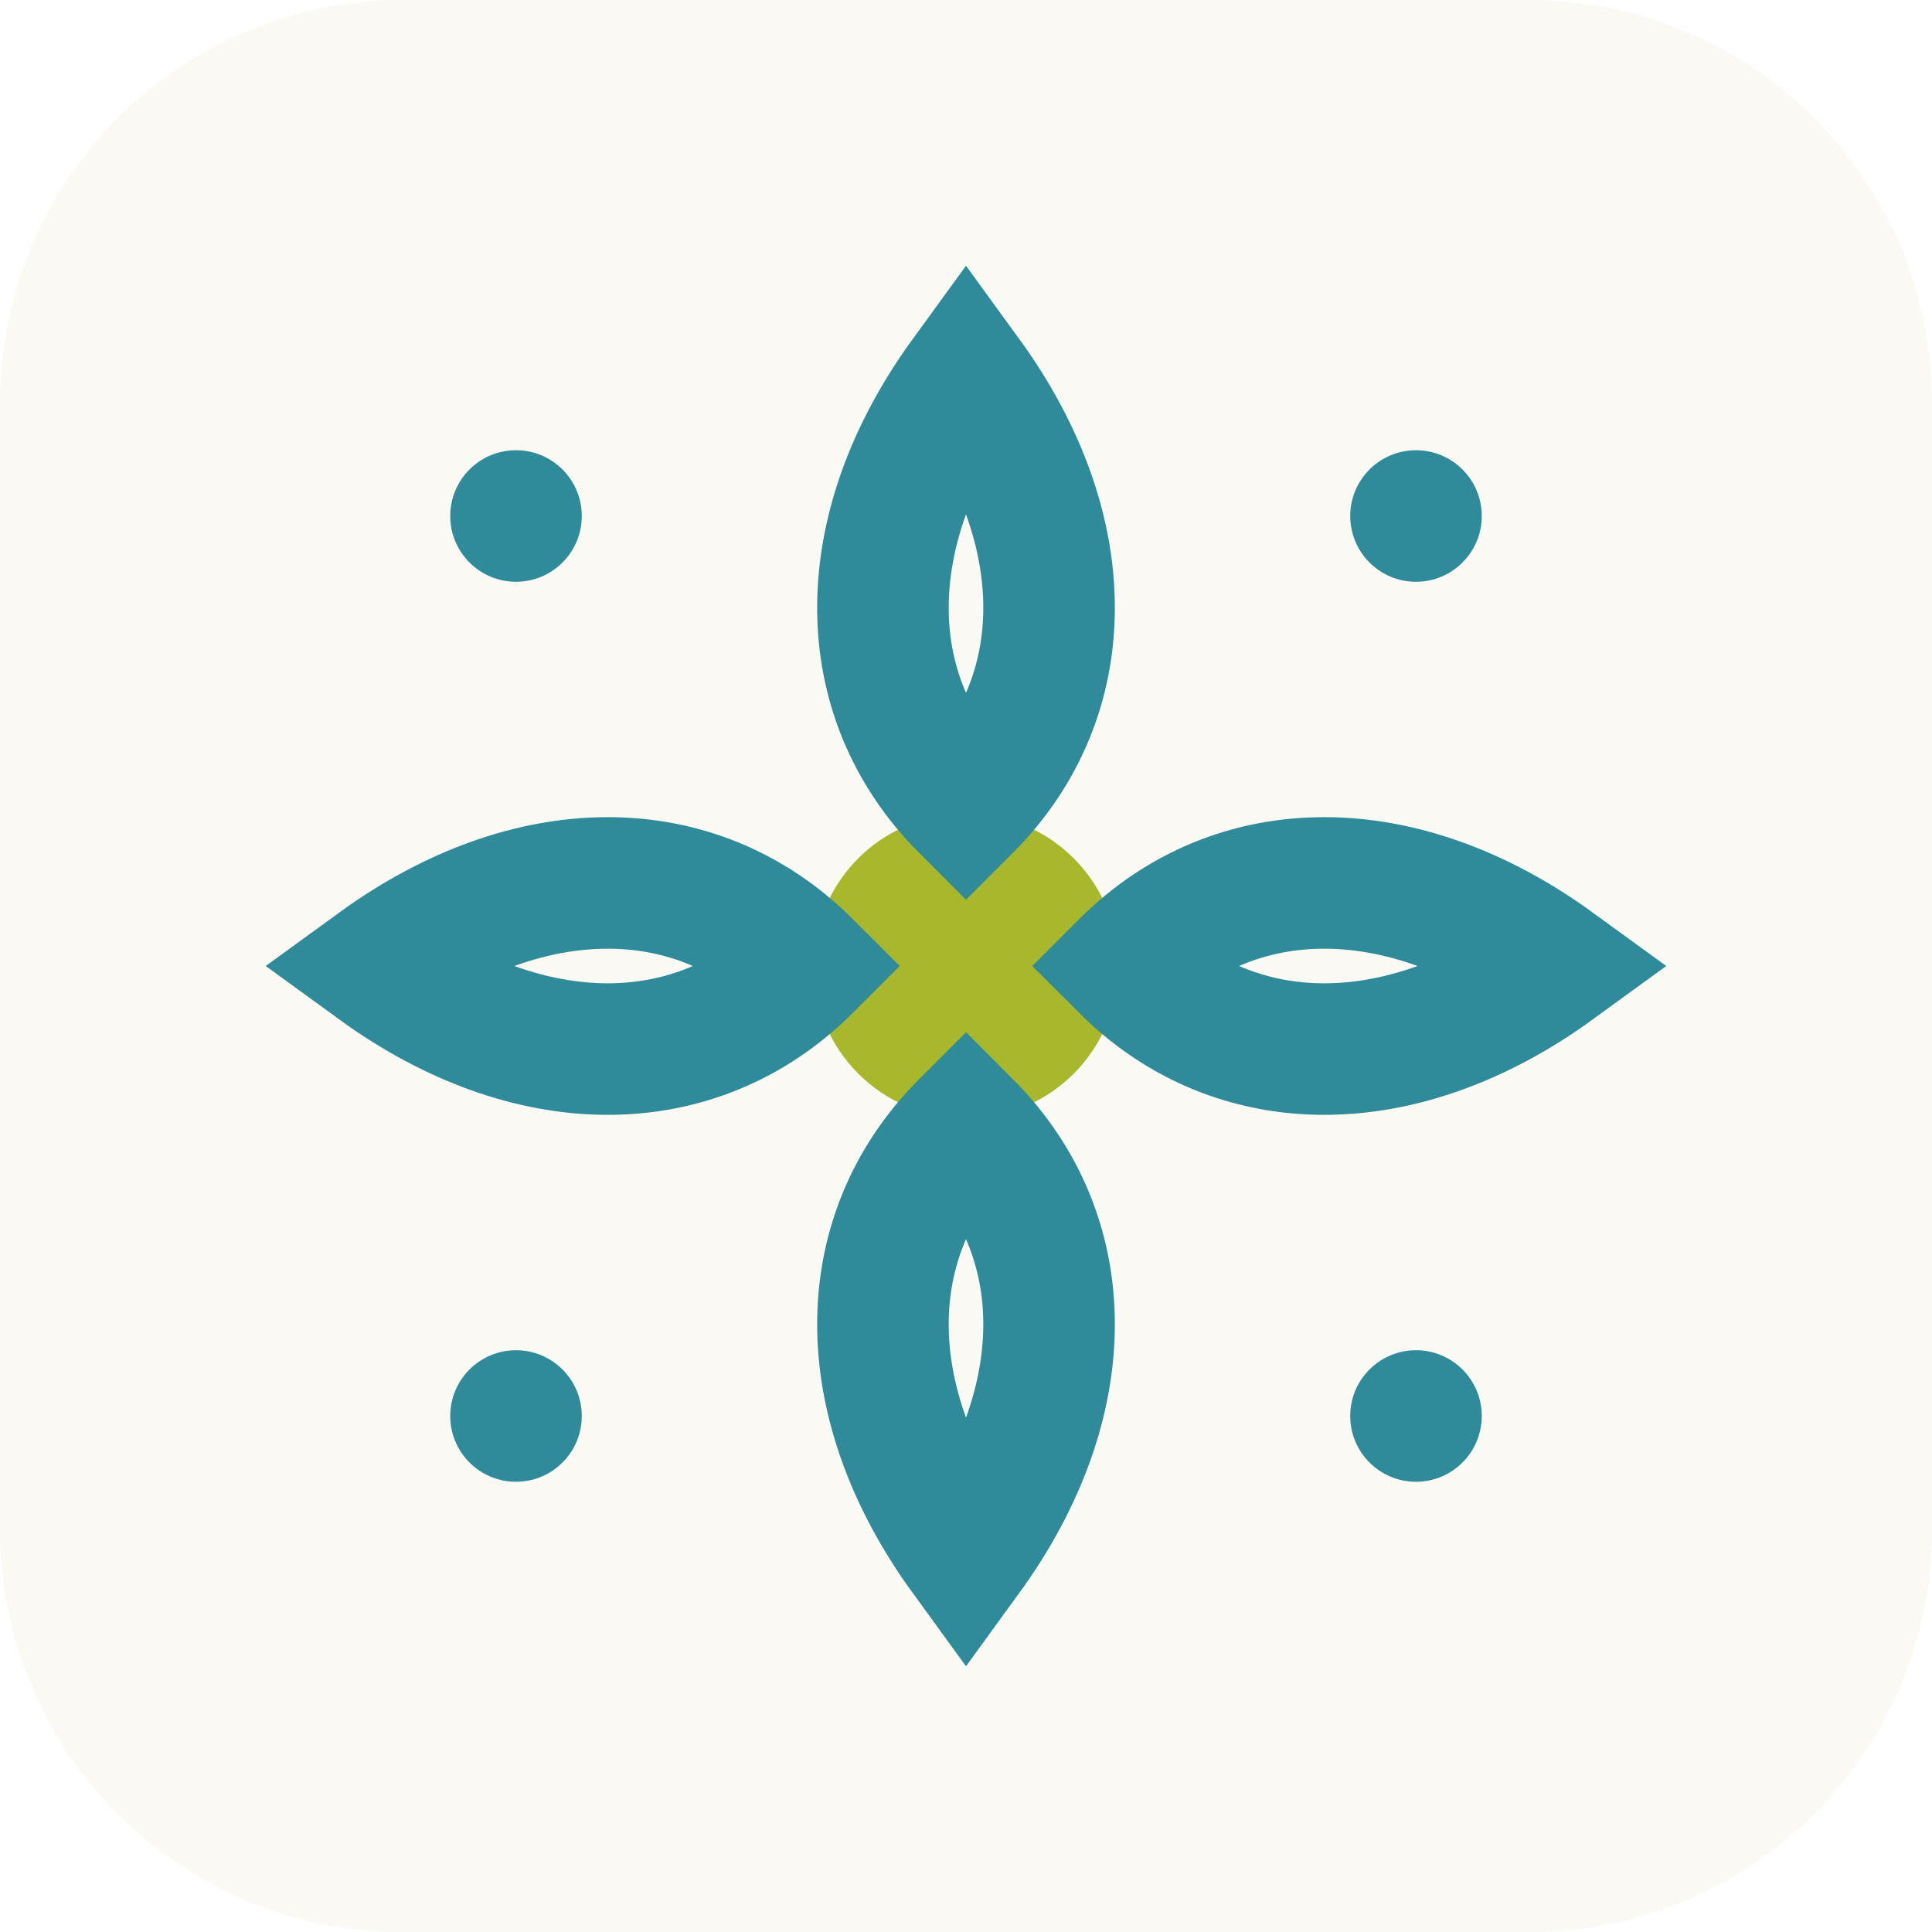
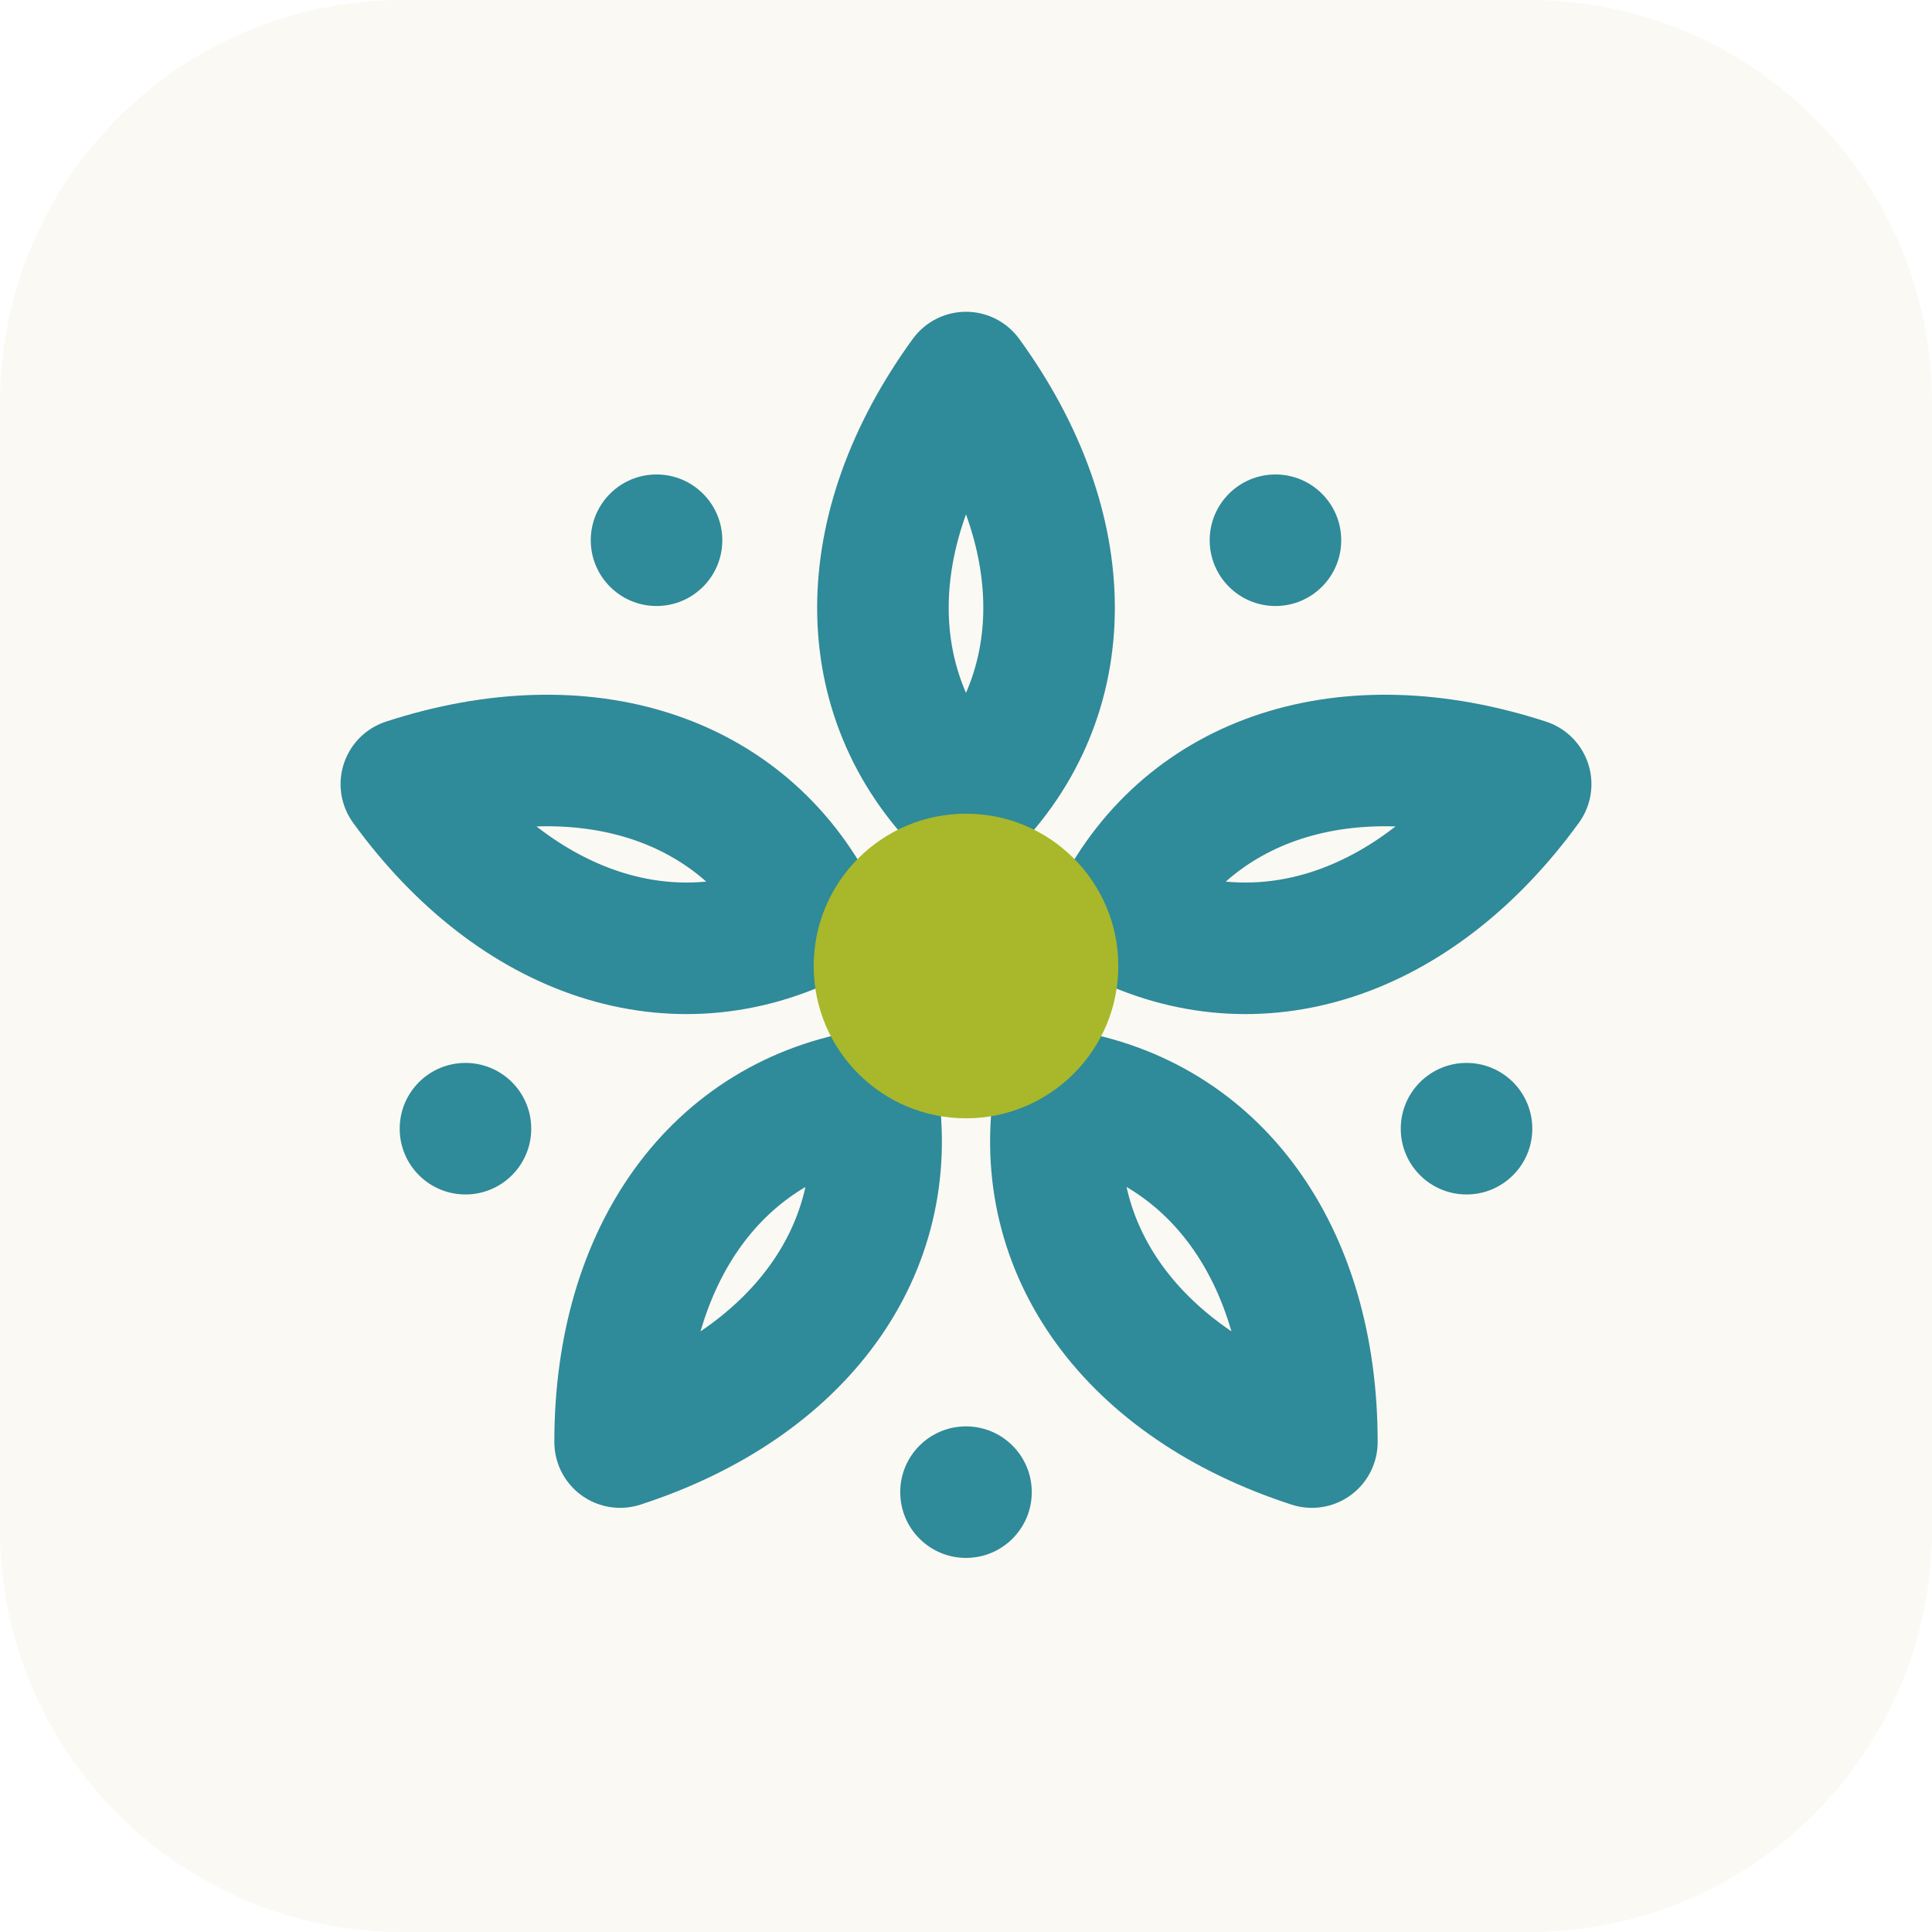
<svg xmlns="http://www.w3.org/2000/svg" viewBox="0 0 24 24" width="64" height="64">
  <rect width="24" height="24" rx="5" fill="#fbf9f3" />
  <g transform="translate(12 12) scale(0.86) translate(-12 -12)">
+     <g fill="none" stroke="#2f8a99" stroke-width="1.9" stroke-linecap="round" stroke-linejoin="round">
+       <path d="M12 3.5c1.6 2.2 1.6 4.6 0 6.2-1.6-1.6-1.6-4 0-6.2z" />
+       <path d="M12 3.5c1.6 2.2 1.6 4.6 0 6.2-1.6-1.6-1.6-4 0-6.2z" transform="rotate(72 12 12)" />
+       <path d="M12 3.5c1.6 2.2 1.6 4.6 0 6.2-1.6-1.6-1.6-4 0-6.2z" transform="rotate(144 12 12)" />
+       <path d="M12 3.5c1.6 2.2 1.6 4.6 0 6.2-1.6-1.6-1.6-4 0-6.2z" transform="rotate(216 12 12)" />
+       <path d="M12 3.5c1.6 2.2 1.6 4.6 0 6.2-1.6-1.6-1.6-4 0-6.2z" transform="rotate(288 12 12)" />
+     </g>
    <circle cx="12" cy="12" r="2.2" fill="#a8b82a" />
-     <path d="M12 3.5c1.6 2.2 1.6 4.6 0 6.2-1.6-1.6-1.6-4 0-6.2zM12 20.5c-1.6-2.2-1.6-4.6 0-6.2 1.6 1.6 1.6 4 0 6.2zM3.5 12c2.2-1.6 4.6-1.6 6.2 0-1.6 1.6-4 1.6-6.2 0zM20.5 12c-2.2 1.6-4.6 1.6-6.2 0 1.6-1.6 4-1.6 6.2 0z" fill="none" stroke="#2f8a99" stroke-width="1.9" stroke-linecap="round" />
-     <circle cx="5.5" cy="5.5" r=".95" fill="#2f8a99" />
-     <circle cx="18.5" cy="5.5" r=".95" fill="#2f8a99" />
-     <circle cx="5.5" cy="18.5" r=".95" fill="#2f8a99" />
-     <circle cx="18.5" cy="18.5" r=".95" fill="#2f8a99" />
+     <circle cx="16.47" cy="5.85" r="0.95" fill="#2f8a99" stroke="none" />
+     <circle cx="19.23" cy="14.35" r="0.95" fill="#2f8a99" stroke="none" />
+     <circle cx="12.00" cy="19.60" r="0.95" fill="#2f8a99" stroke="none" />
+     <circle cx="4.77" cy="14.35" r="0.95" fill="#2f8a99" stroke="none" />
+     <circle cx="7.53" cy="5.85" r="0.95" fill="#2f8a99" stroke="none" />
  </g>
</svg>
